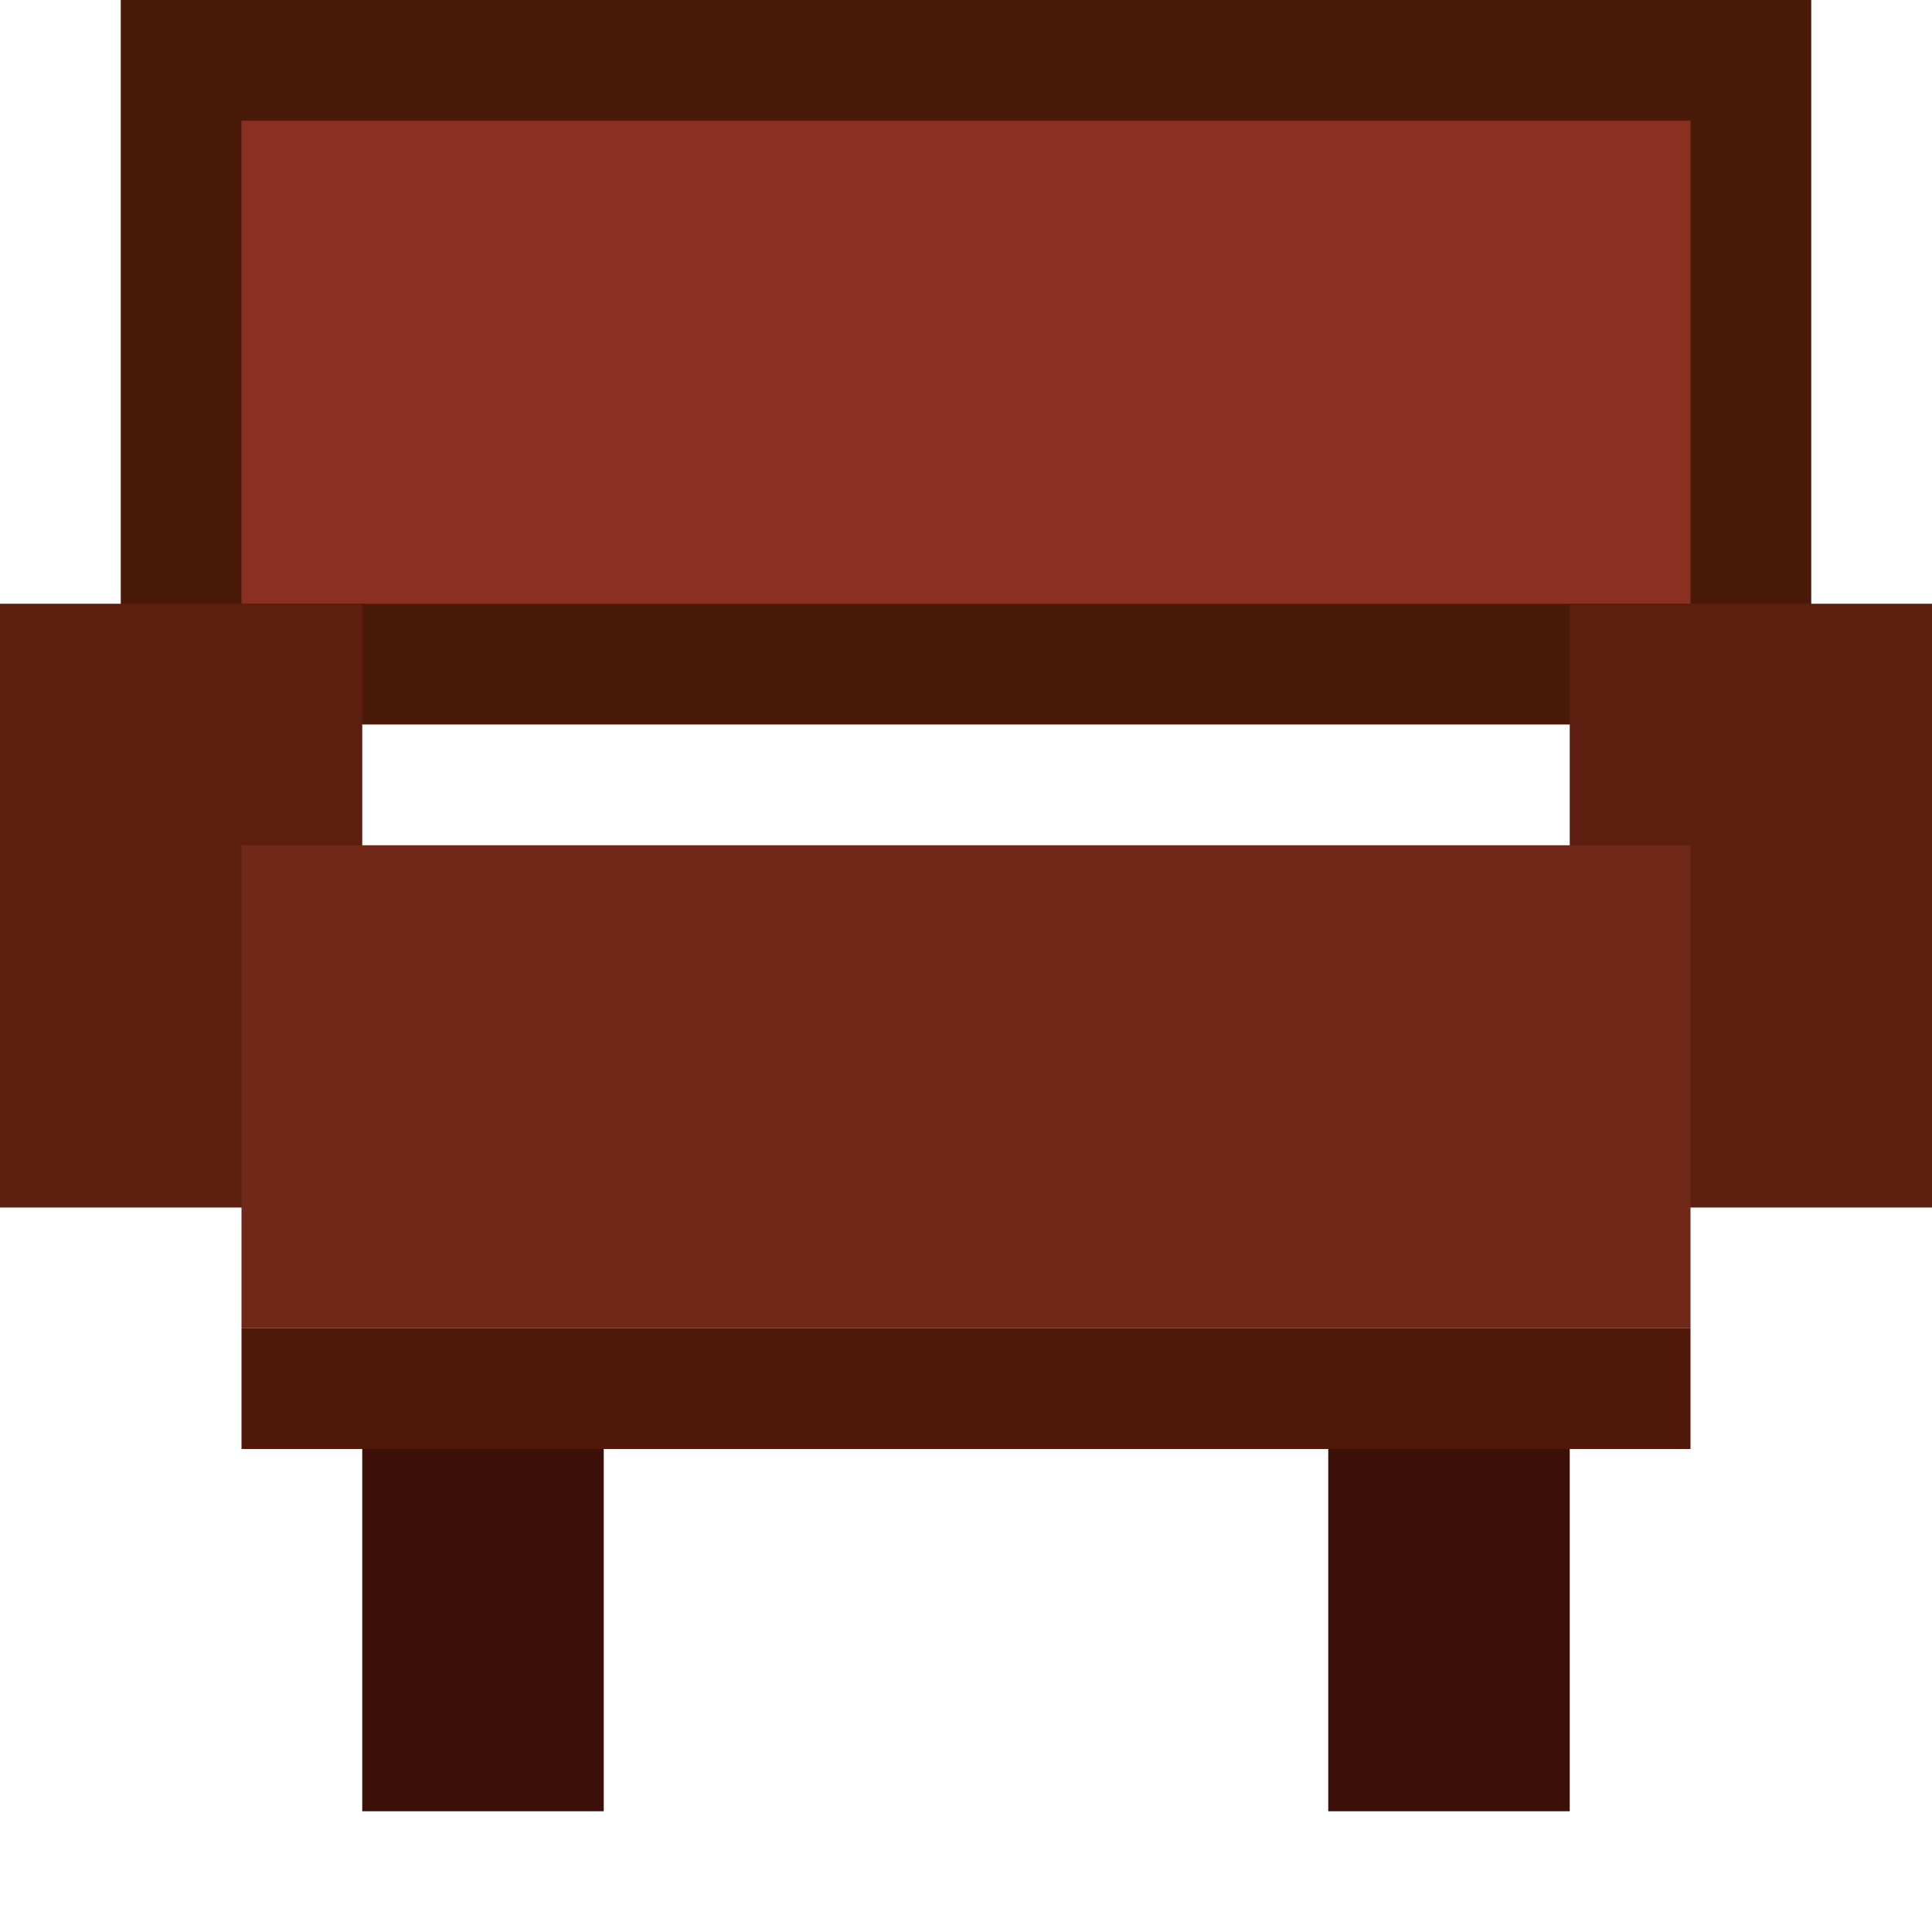
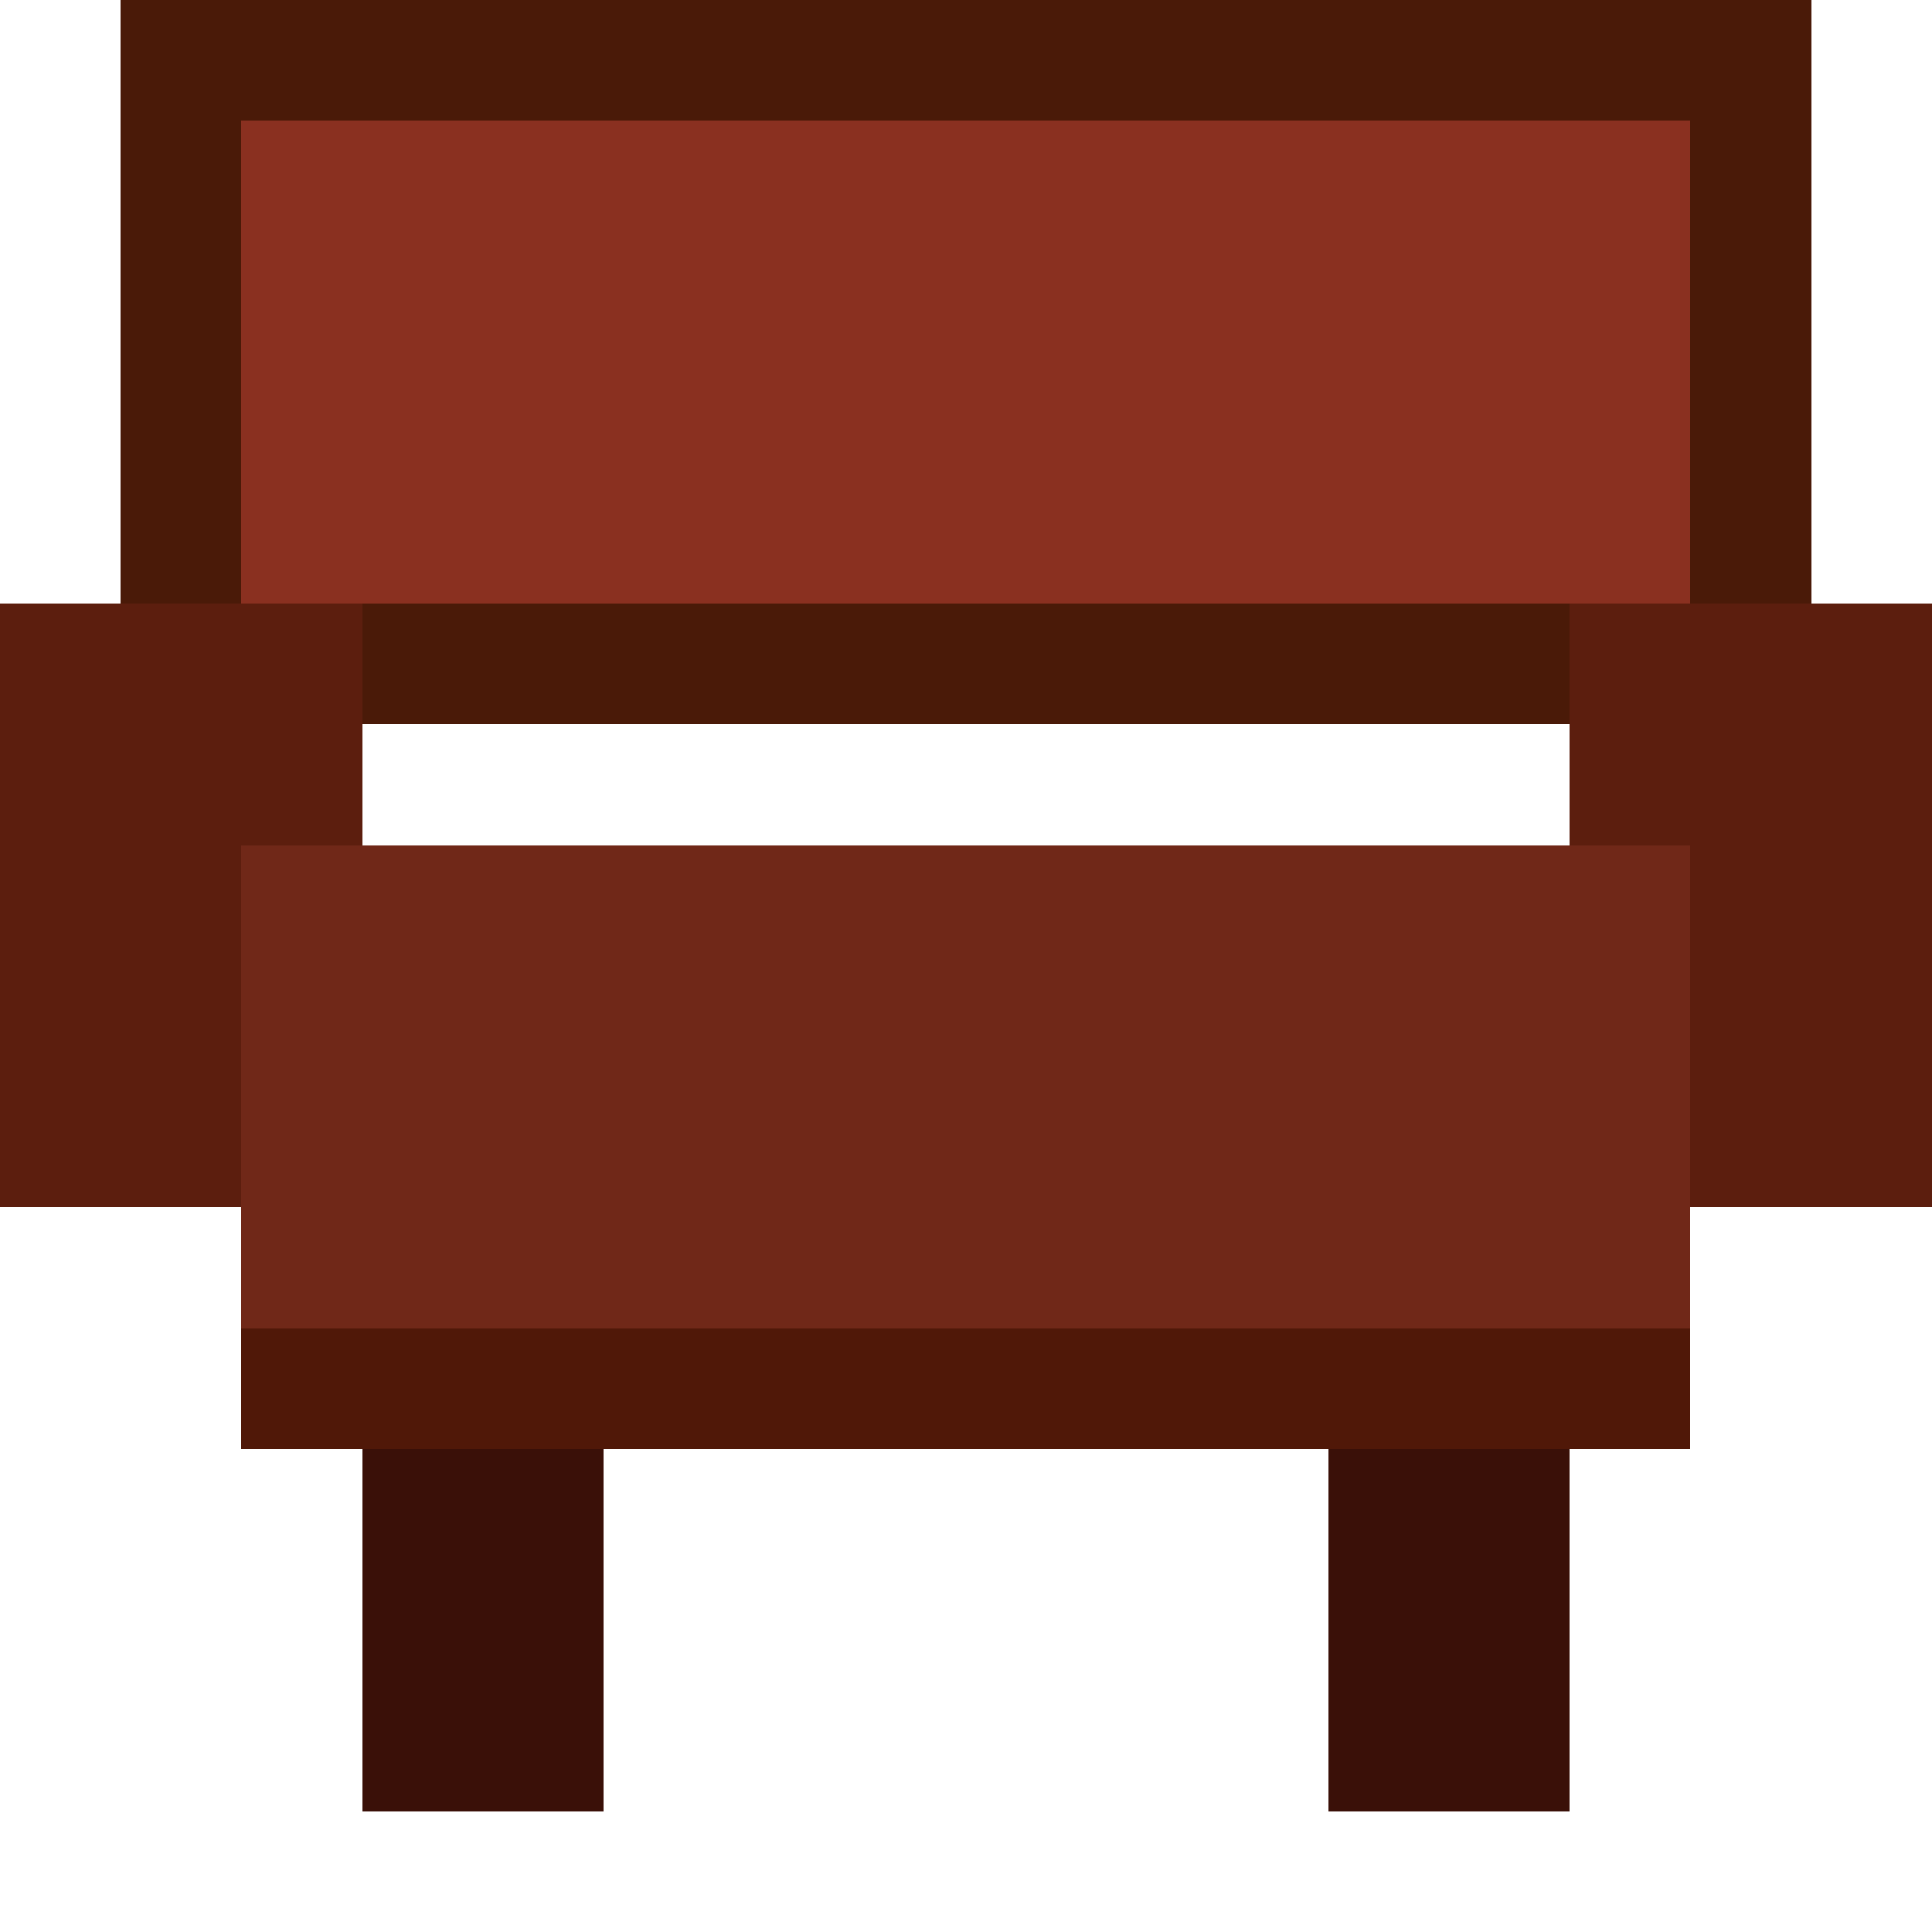
- <svg xmlns="http://www.w3.org/2000/svg" viewBox="0 0 16 16">
+ <svg xmlns="http://www.w3.org/2000/svg" viewBox="0 0 16 16" shape-rendering="crispEdges">
  <rect x="1" y="0" width="14" height="6" fill="#4a1a08" />
  <rect x="2" y="1" width="12" height="4" fill="#8a3020" />
  <rect x="0" y="5" width="3" height="5" fill="#5c1e0e" />
  <rect x="13" y="5" width="3" height="5" fill="#5c1e0e" />
  <rect x="2" y="7" width="12" height="4" fill="#702818" />
  <rect x="2" y="11" width="12" height="1" fill="#501808" />
  <rect x="3" y="12" width="2" height="3" fill="#3a1008" />
  <rect x="11" y="12" width="2" height="3" fill="#3a1008" />
</svg>
